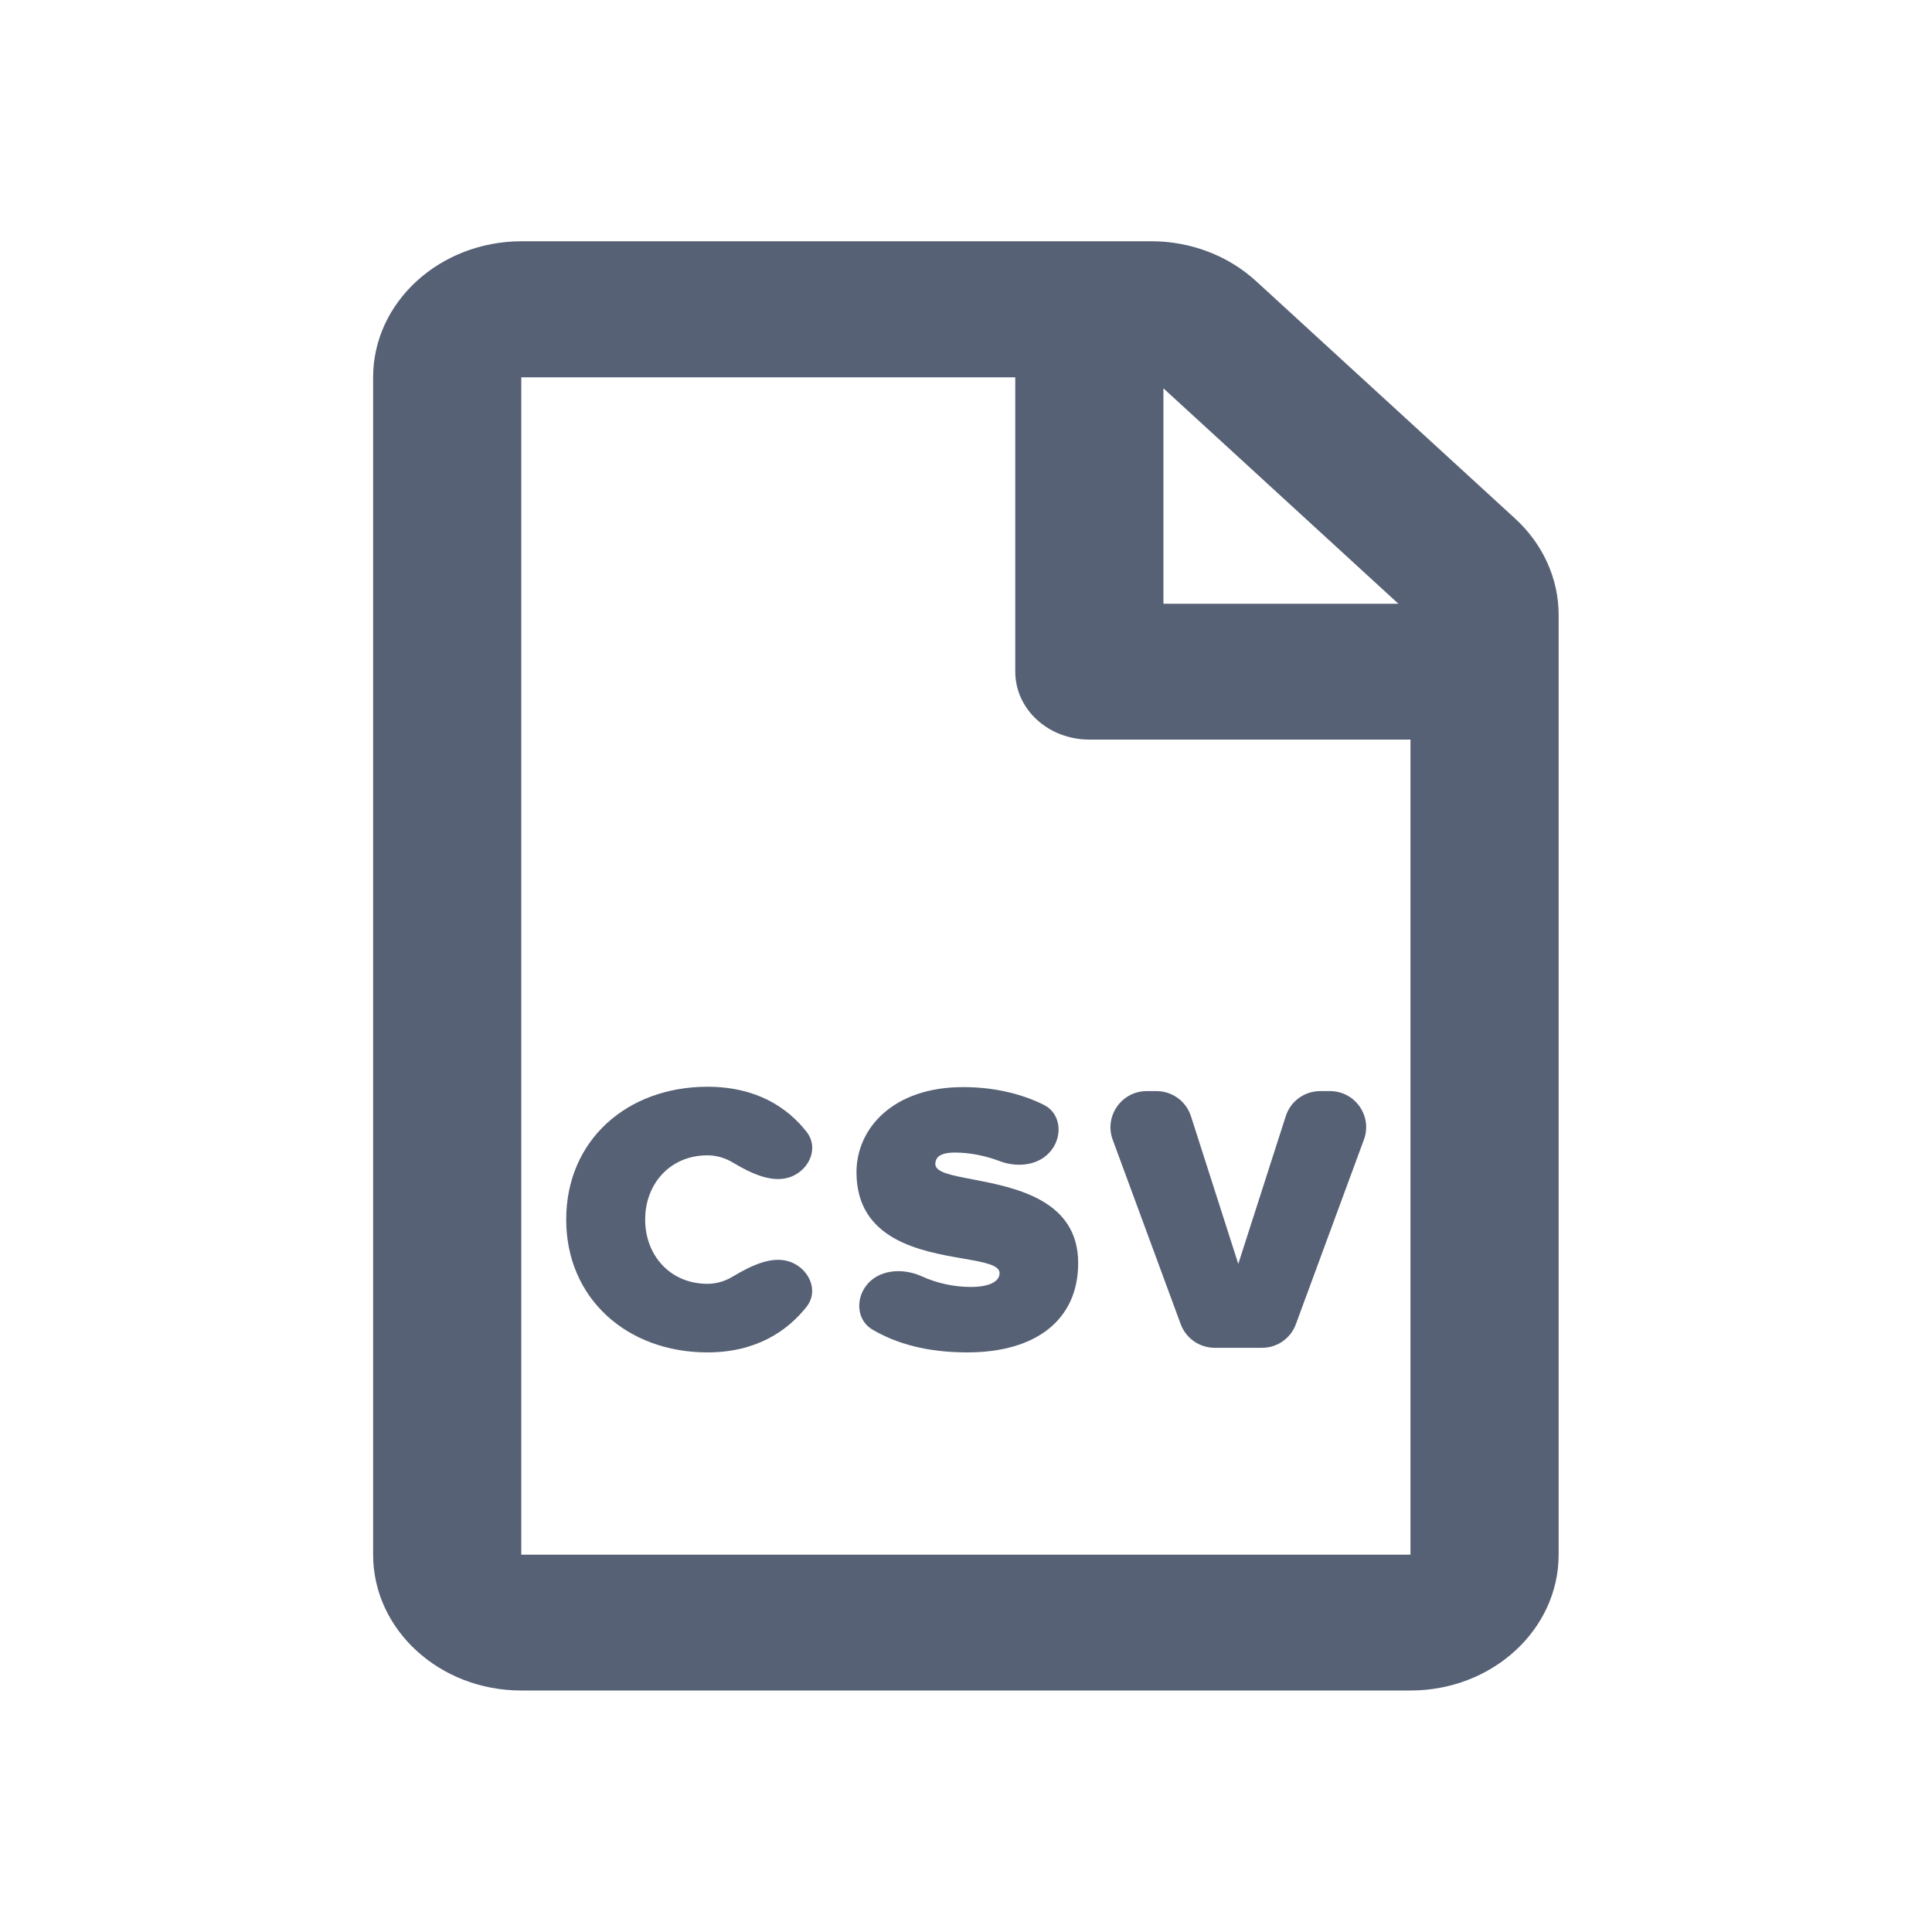
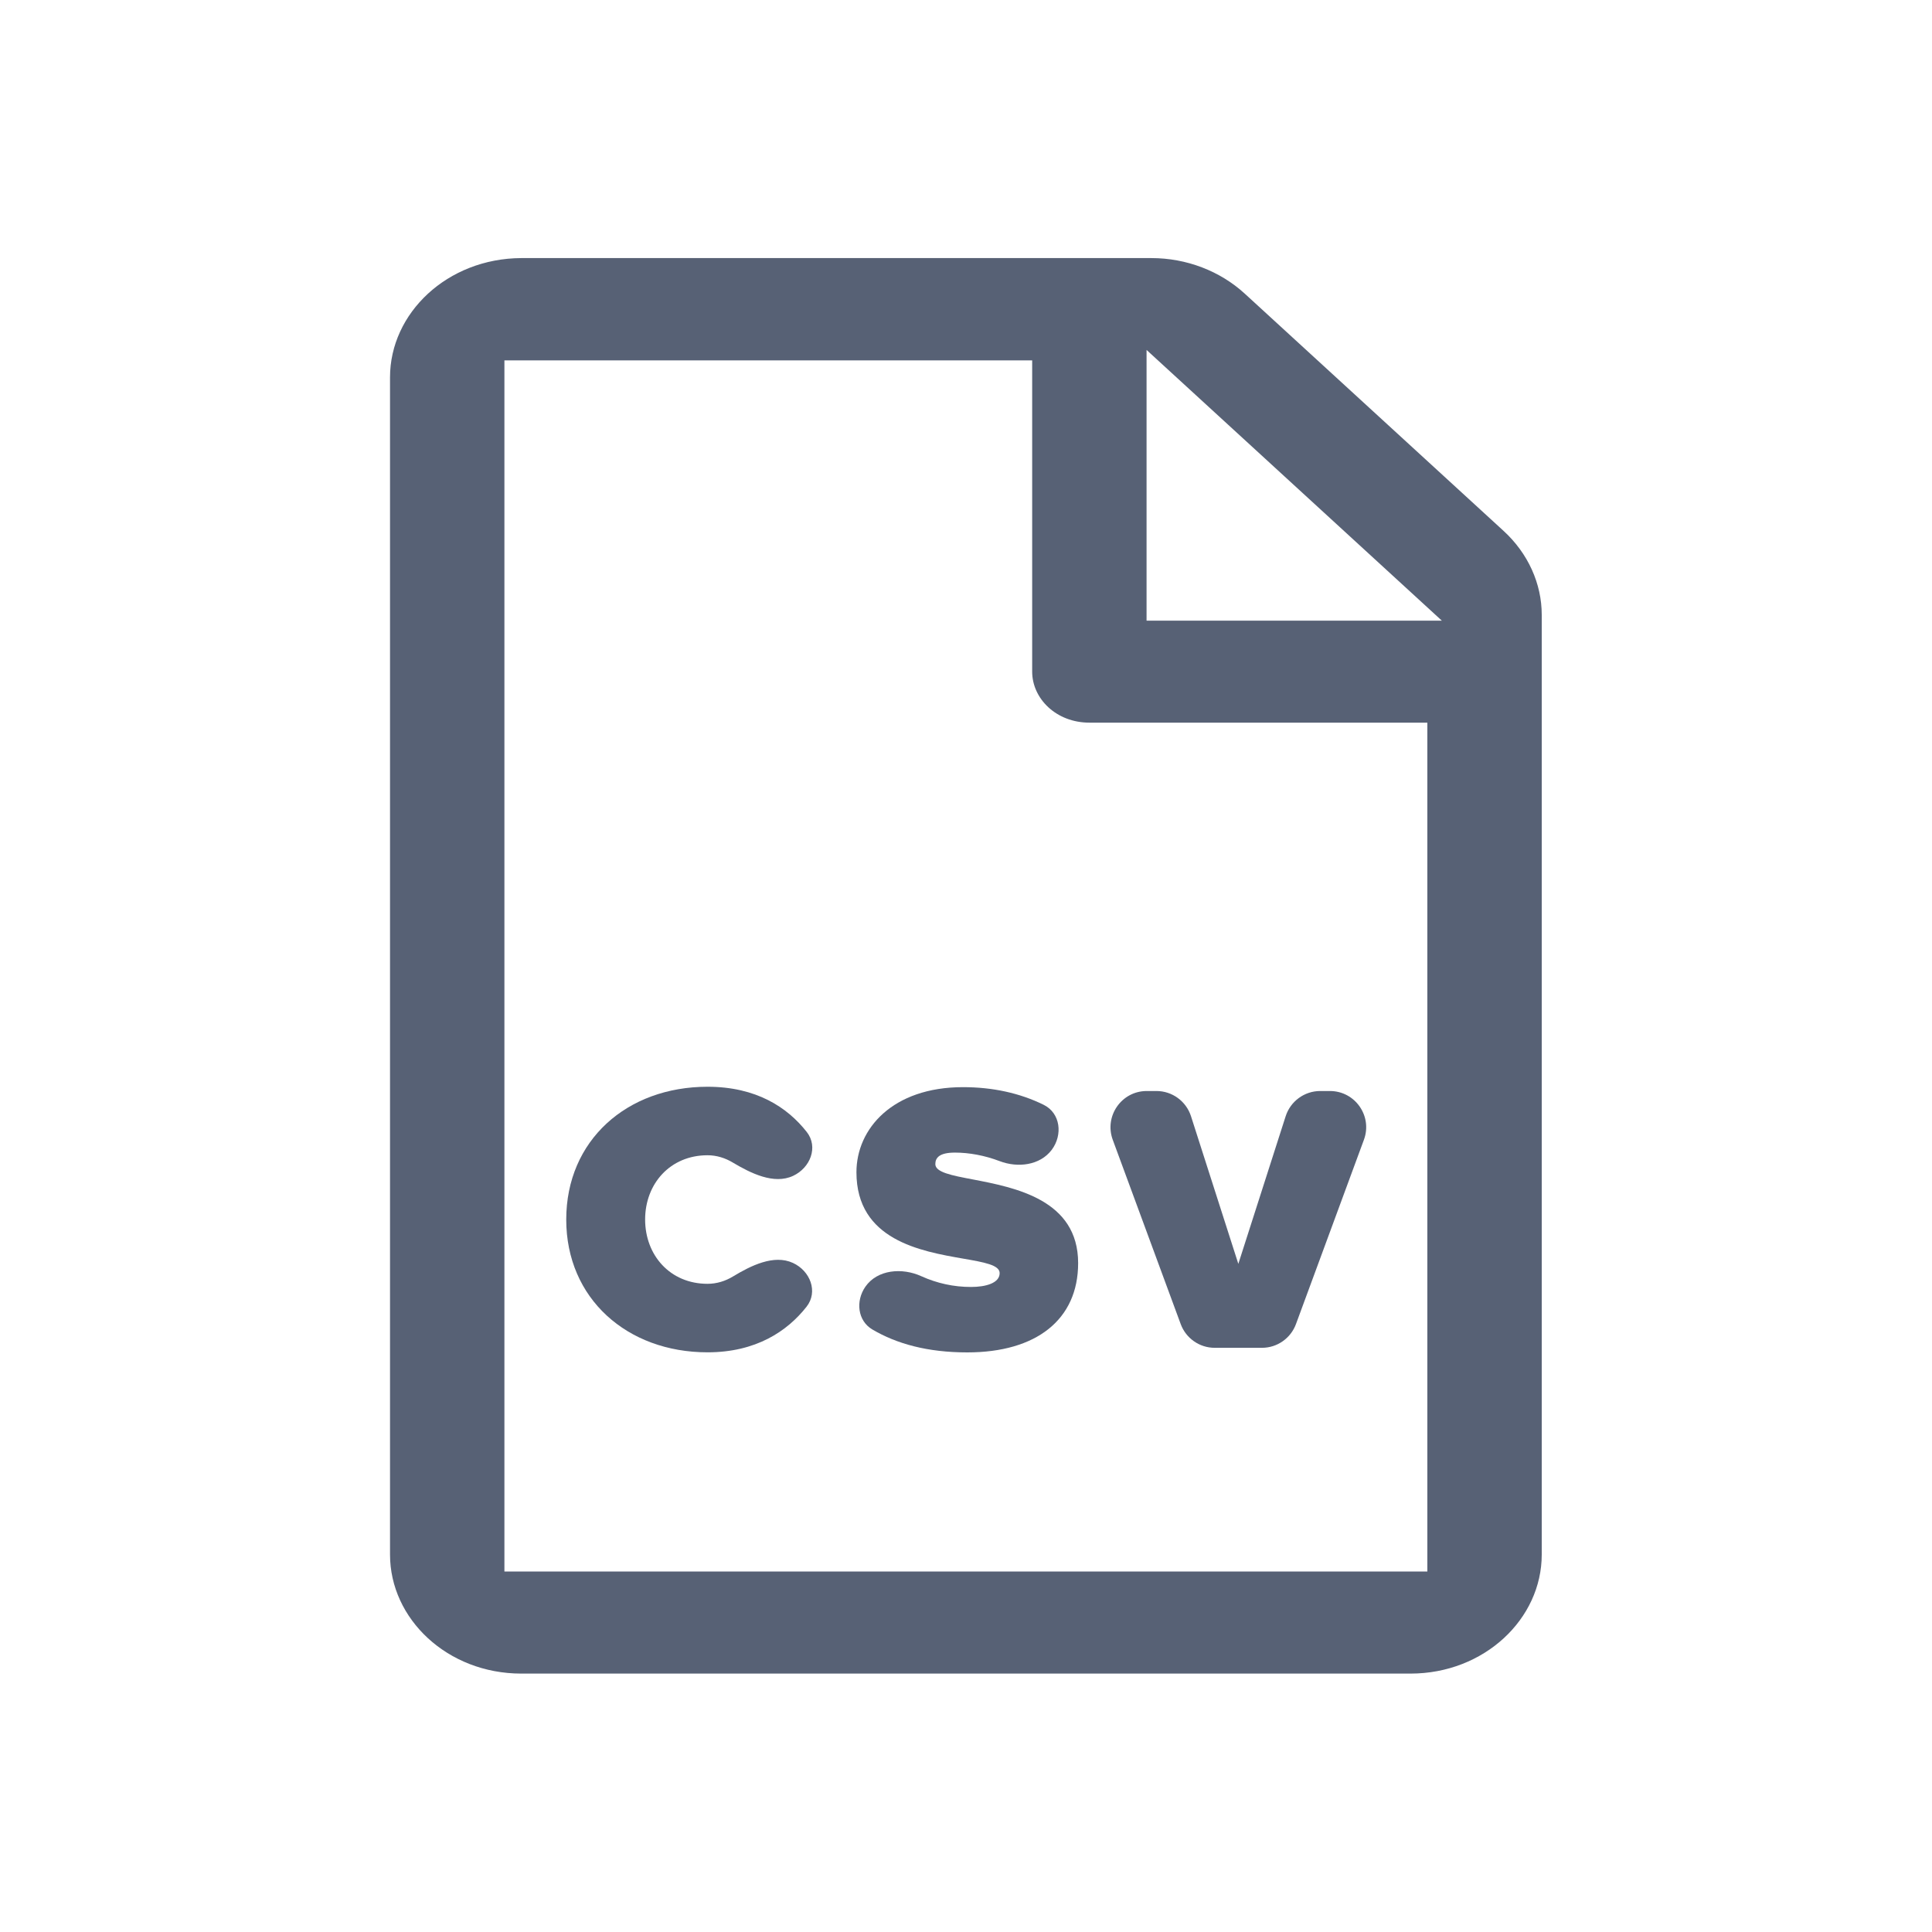
- <svg xmlns="http://www.w3.org/2000/svg" width="24" height="24" viewBox="0 0 16 16" fill="none">
-   <path d="M6.068 9.627C6.006 9.59 5.935 9.568 5.859 9.568C5.55 9.568 5.343 9.803 5.343 10.1C5.343 10.396 5.55 10.632 5.859 10.632C5.935 10.632 6.008 10.609 6.07 10.571C6.219 10.482 6.409 10.386 6.566 10.459C6.71 10.525 6.778 10.698 6.68 10.822C6.519 11.025 6.26 11.2 5.859 11.2C5.193 11.2 4.689 10.753 4.689 10.1C4.689 9.443 5.193 9 5.859 9C6.262 9 6.521 9.17 6.681 9.375C6.778 9.499 6.711 9.672 6.568 9.738C6.41 9.812 6.218 9.717 6.068 9.627Z" fill="#576175" />
-   <path d="M7.909 9.545C7.781 9.545 7.746 9.587 7.746 9.641C7.746 9.708 7.879 9.734 8.056 9.767C8.406 9.835 8.929 9.935 8.929 10.46C8.929 10.929 8.581 11.2 8.011 11.2C7.68 11.2 7.426 11.129 7.225 11.011C7.101 10.938 7.084 10.774 7.167 10.656C7.267 10.513 7.472 10.497 7.631 10.569C7.759 10.627 7.899 10.658 8.043 10.658C8.164 10.658 8.278 10.626 8.278 10.543C8.278 10.476 8.149 10.453 7.976 10.423C7.624 10.362 7.093 10.269 7.093 9.708C7.093 9.348 7.392 9.003 7.976 9.003C8.219 9.003 8.446 9.052 8.643 9.149C8.783 9.218 8.803 9.399 8.709 9.523C8.612 9.652 8.429 9.673 8.279 9.616C8.155 9.569 8.025 9.545 7.909 9.545Z" fill="#576175" />
-   <path d="M10.255 10.467L9.863 9.244C9.823 9.12 9.708 9.036 9.578 9.036H9.497C9.288 9.036 9.143 9.244 9.215 9.439L9.778 10.966C9.822 11.084 9.934 11.162 10.06 11.162H10.451C10.577 11.162 10.689 11.084 10.732 10.966L11.295 9.439C11.368 9.244 11.223 9.036 11.014 9.036H10.933C10.803 9.036 10.687 9.12 10.648 9.244L10.255 10.467Z" fill="#576175" />
-   <path fill-rule="evenodd" clip-rule="evenodd" d="M4.317 1.998H9.536C9.86 1.998 10.172 2.117 10.402 2.328L12.547 4.294C12.778 4.505 12.908 4.794 12.908 5.091V12.875C12.908 13.496 12.359 14 11.681 14H4.317C3.639 14 3.09 13.496 3.09 12.875V3.125C3.09 2.504 3.639 2 4.317 1.998ZM9.635 5H11.581L9.635 3.216V5ZM8.408 3.125H4.317V12.875H11.681V6.125H9.022C8.681 6.125 8.408 5.874 8.408 5.562V3.125Z" fill="#576175" />
+ <svg xmlns="http://www.w3.org/2000/svg" width="24" height="24" viewBox="0 0 24 24" fill="none">
+   <path d="M9.102 14.441C9.009 14.385 8.902 14.351 8.789 14.351C8.325 14.351 8.014 14.705 8.014 15.149C8.014 15.594 8.325 15.948 8.789 15.948C8.903 15.948 9.011 15.914 9.105 15.857C9.328 15.722 9.613 15.58 9.849 15.688C10.065 15.787 10.166 16.046 10.019 16.233C9.779 16.538 9.39 16.799 8.789 16.799C7.79 16.799 7.034 16.13 7.034 15.15C7.034 14.165 7.789 13.5 8.789 13.5C9.394 13.5 9.781 13.755 10.022 14.062C10.168 14.249 10.066 14.507 9.852 14.607C9.614 14.718 9.327 14.575 9.102 14.441Z" fill="#576175" />
+   <path d="M11.863 14.318C11.672 14.318 11.619 14.38 11.619 14.461C11.619 14.562 11.818 14.601 12.083 14.651C12.609 14.752 13.393 14.902 13.393 15.691C13.393 16.394 12.872 16.8 12.016 16.8C11.521 16.8 11.139 16.693 10.838 16.516C10.652 16.407 10.627 16.161 10.75 15.984C10.9 15.769 11.208 15.745 11.446 15.854C11.638 15.941 11.849 15.988 12.064 15.987C12.246 15.987 12.418 15.939 12.418 15.815C12.418 15.714 12.224 15.68 11.964 15.635C11.437 15.543 10.639 15.404 10.639 14.562C10.639 14.022 11.088 13.505 11.963 13.505C12.329 13.505 12.668 13.578 12.964 13.724C13.174 13.827 13.205 14.098 13.064 14.285C12.918 14.477 12.644 14.51 12.418 14.424C12.232 14.353 12.038 14.318 11.863 14.318Z" fill="#576175" />
+   <path d="M14.795 13.866L15.383 15.7L15.971 13.866C16.031 13.68 16.204 13.553 16.4 13.553H16.521C16.834 13.553 17.052 13.865 16.943 14.159L16.099 16.448C16.034 16.625 15.865 16.743 15.677 16.743H15.089C14.901 16.743 14.732 16.625 14.667 16.448L13.823 14.159C13.715 13.865 13.932 13.553 14.245 13.553H14.366C14.562 13.553 14.735 13.68 14.795 13.866Z" fill="#576175" />
+   <path fill-rule="evenodd" clip-rule="evenodd" d="M6.476 3.206H14.303C14.74 3.206 15.156 3.367 15.462 3.647L18.679 6.596C18.983 6.875 19.152 7.252 19.152 7.637V19.312C19.152 20.11 18.439 20.79 17.521 20.79H6.476C5.557 20.79 4.845 20.11 4.845 19.312V4.687C4.845 3.889 5.557 3.21 6.476 3.206ZM14.243 7.71H17.911L14.243 4.347V7.71ZM12.822 4.477H6.266V19.522H17.731V8.977H13.533C13.12 8.977 12.822 8.678 12.822 8.343V4.477Z" fill="#576175" />
</svg>
